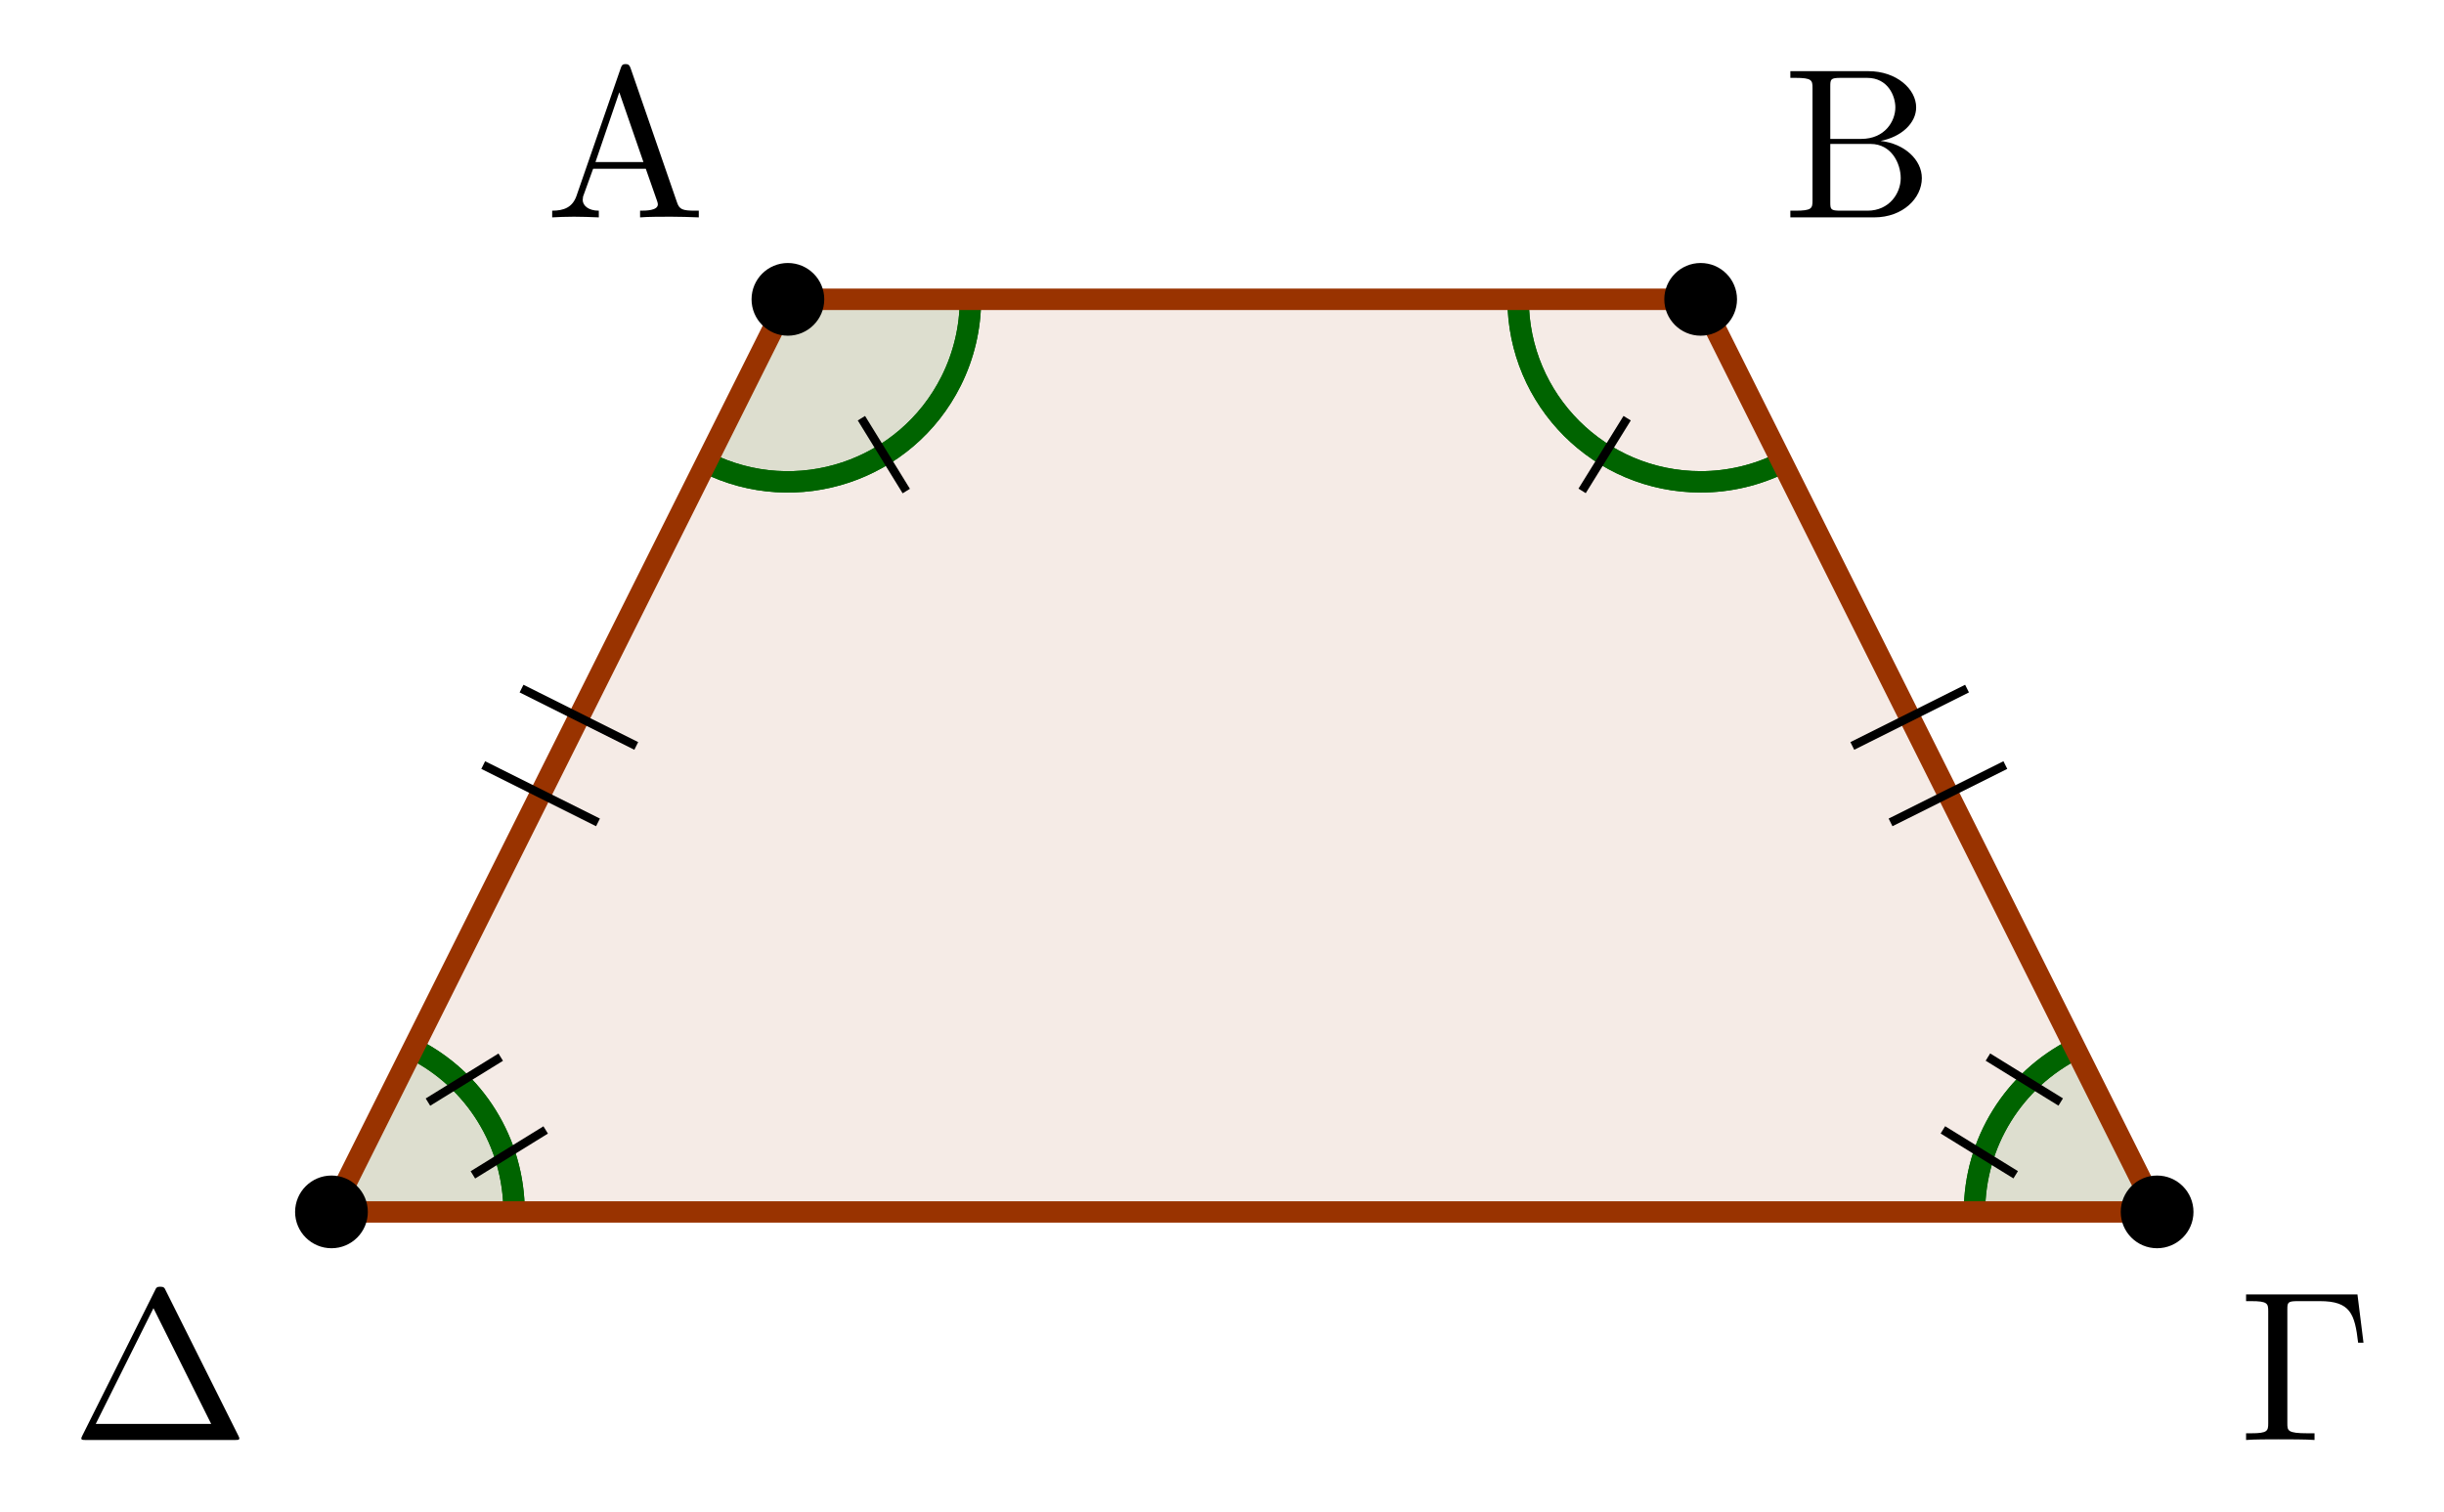
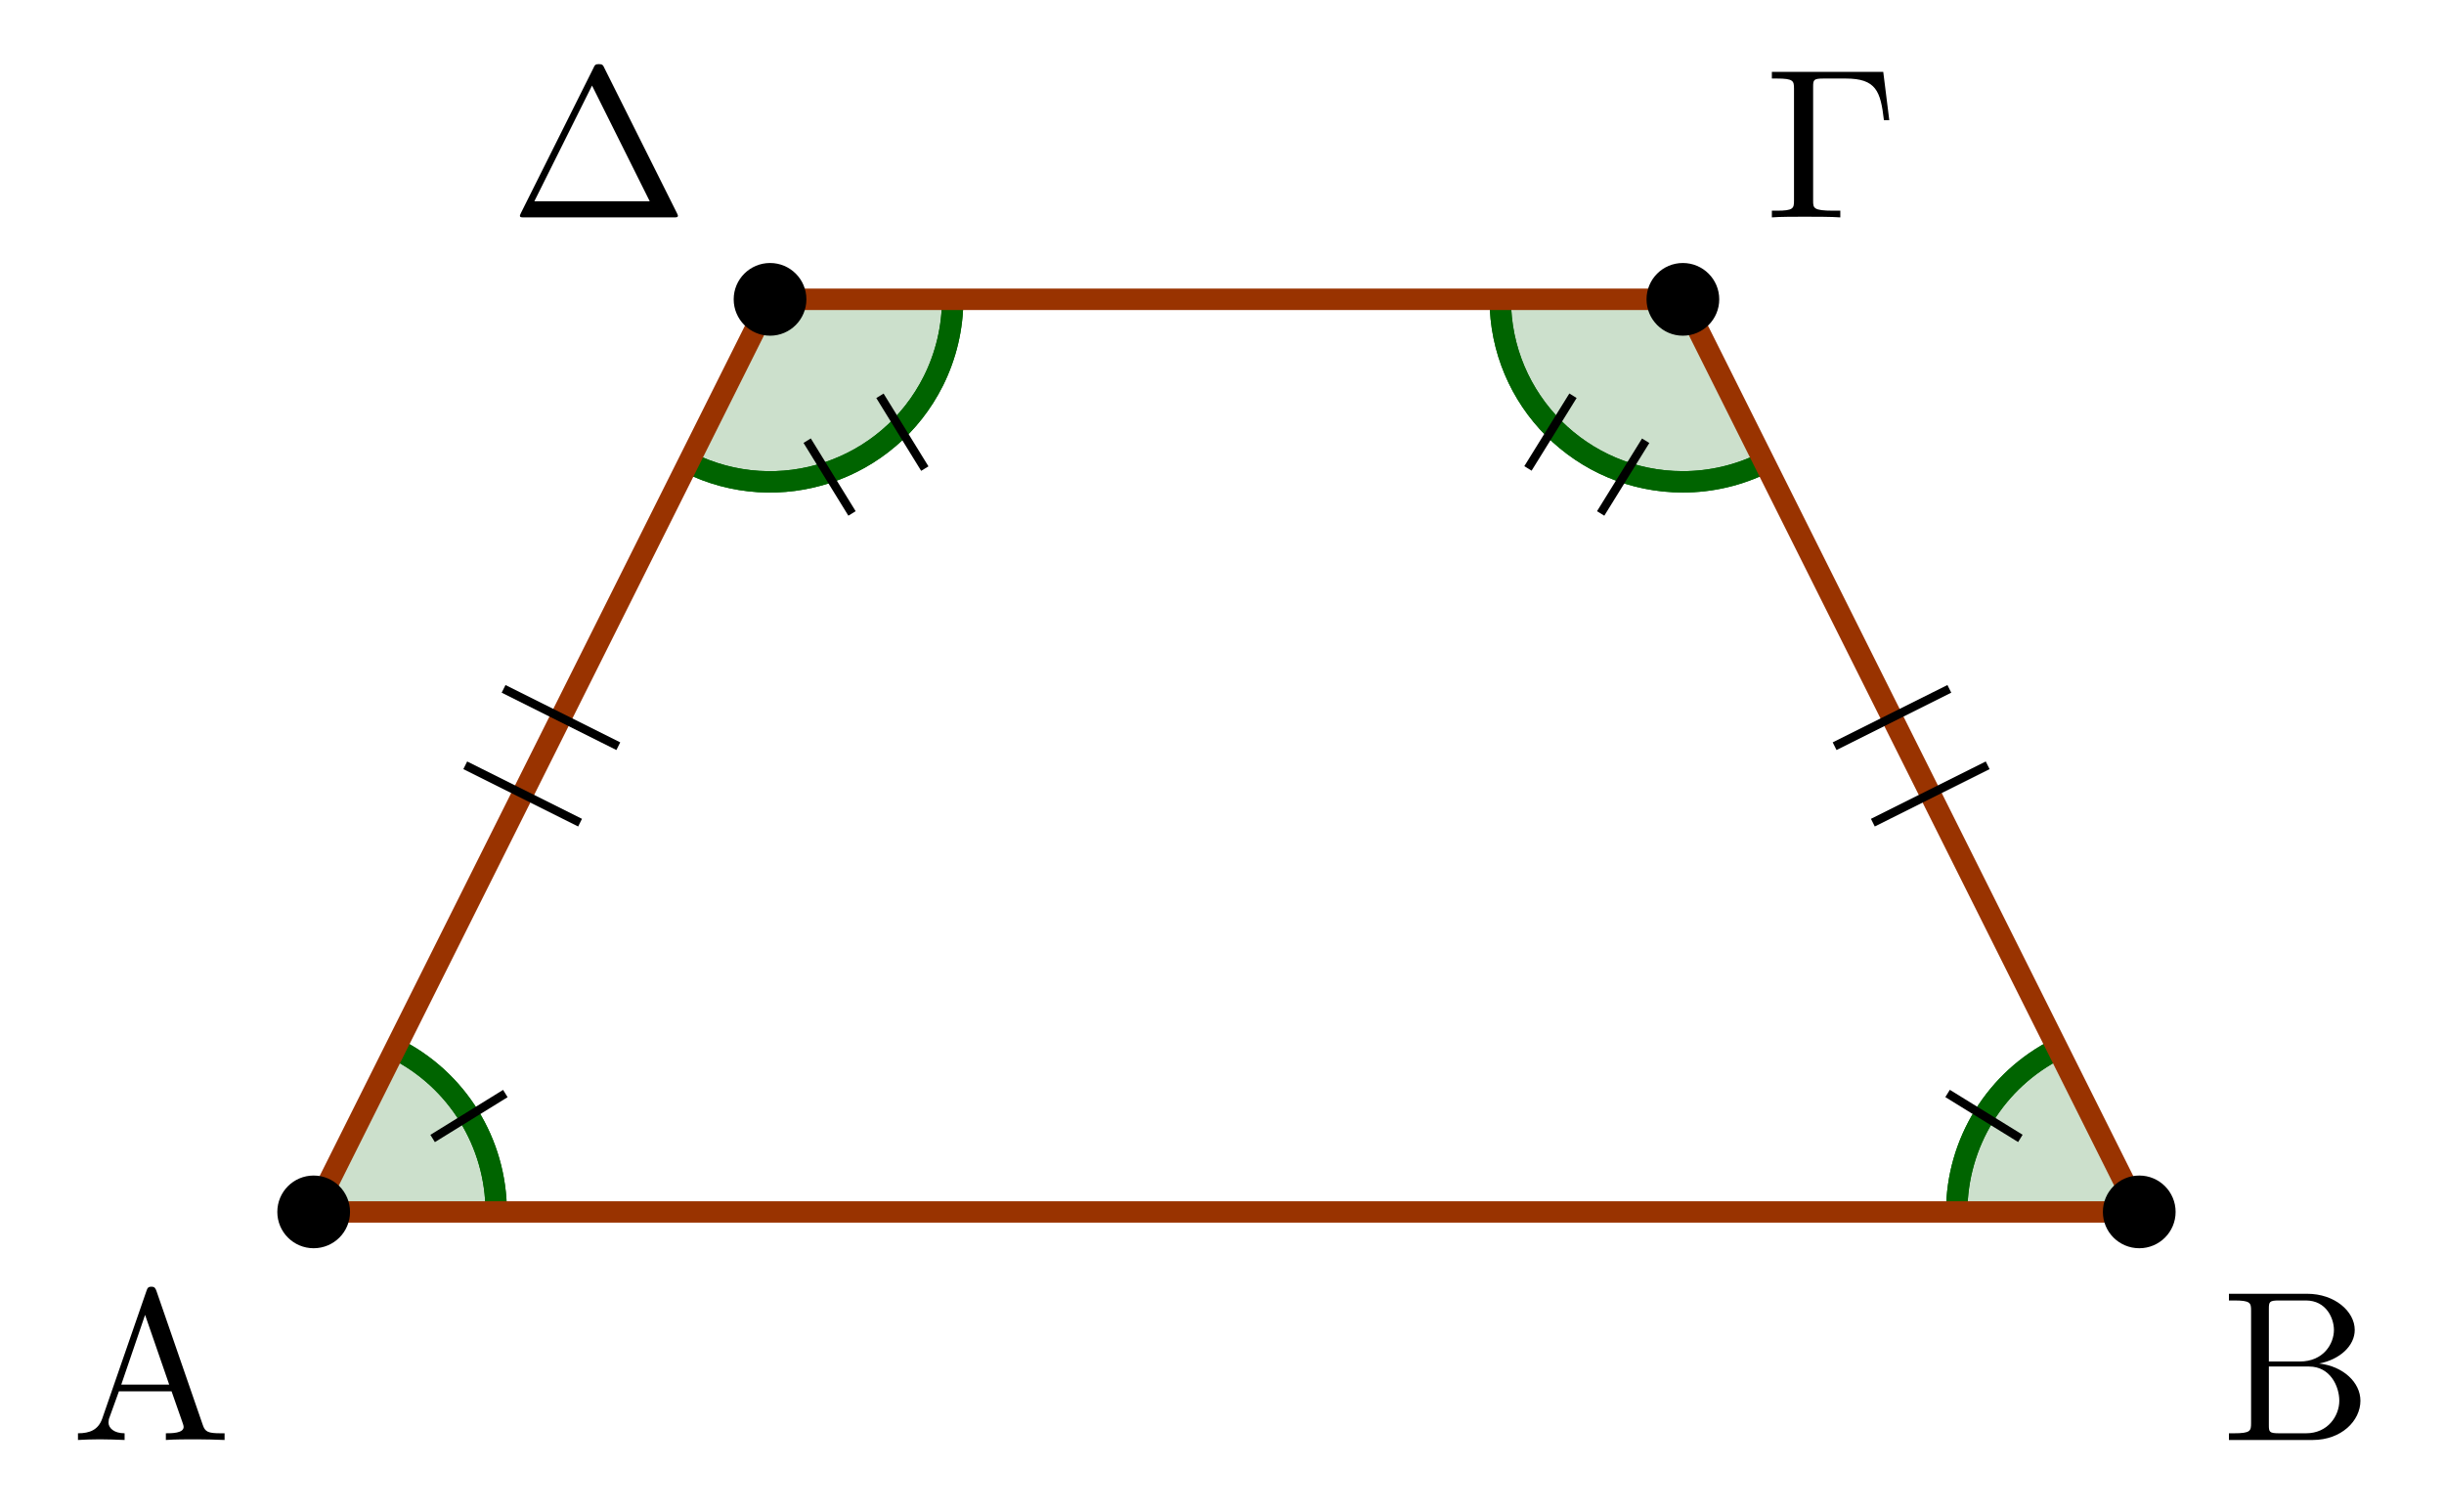
<svg xmlns="http://www.w3.org/2000/svg" xmlns:xlink="http://www.w3.org/1999/xlink" width="113.842pt" height="70.411pt" viewBox="0 0 113.842 70.411" version="1.1">
  <defs>
    <g>
      <symbol overflow="visible" id="glyph0-0">
        <path style="stroke:none;" d="" />
      </symbol>
      <symbol overflow="visible" id="glyph0-1">
        <path style="stroke:none;" d="M 3.969 -6.938 C 3.922 -7.062 3.891 -7.141 3.734 -7.141 C 3.578 -7.141 3.547 -7.078 3.5 -6.938 L 1.438 -0.984 C 1.25 -0.469 0.859 -0.312 0.312 -0.312 L 0.312 0 C 0.547 -0.016 0.984 -0.031 1.328 -0.031 C 1.641 -0.031 2.156 -0.016 2.484 0 L 2.484 -0.312 C 1.984 -0.312 1.734 -0.562 1.734 -0.812 C 1.734 -0.844 1.75 -0.953 1.75 -0.969 L 2.219 -2.266 L 4.672 -2.266 L 5.203 -0.75 C 5.219 -0.703 5.234 -0.641 5.234 -0.609 C 5.234 -0.312 4.672 -0.312 4.406 -0.312 L 4.406 0 C 4.766 -0.031 5.469 -0.031 5.844 -0.031 C 6.266 -0.031 6.734 -0.016 7.141 0 L 7.141 -0.312 L 6.969 -0.312 C 6.375 -0.312 6.234 -0.375 6.125 -0.703 Z M 3.438 -5.828 L 4.562 -2.578 L 2.328 -2.578 Z M 3.438 -5.828 " />
      </symbol>
      <symbol overflow="visible" id="glyph0-2">
        <path style="stroke:none;" d="M 2.219 -3.656 L 2.219 -6.094 C 2.219 -6.438 2.234 -6.5 2.703 -6.5 L 3.938 -6.5 C 4.906 -6.5 5.25 -5.656 5.25 -5.125 C 5.25 -4.484 4.766 -3.656 3.656 -3.656 Z M 4.562 -3.562 C 5.531 -3.75 6.219 -4.391 6.219 -5.125 C 6.219 -5.984 5.297 -6.812 4 -6.812 L 0.359 -6.812 L 0.359 -6.5 L 0.594 -6.5 C 1.359 -6.5 1.391 -6.391 1.391 -6.031 L 1.391 -0.781 C 1.391 -0.422 1.359 -0.312 0.594 -0.312 L 0.359 -0.312 L 0.359 0 L 4.266 0 C 5.594 0 6.484 -0.891 6.484 -1.828 C 6.484 -2.688 5.672 -3.438 4.562 -3.562 Z M 3.953 -0.312 L 2.703 -0.312 C 2.234 -0.312 2.219 -0.375 2.219 -0.703 L 2.219 -3.422 L 4.094 -3.422 C 5.078 -3.422 5.5 -2.5 5.5 -1.828 C 5.5 -1.125 4.969 -0.312 3.953 -0.312 Z M 3.953 -0.312 " />
      </symbol>
      <symbol overflow="visible" id="glyph0-3">
        <path style="stroke:none;" d="M 5.516 -6.781 L 0.328 -6.781 L 0.328 -6.469 L 0.562 -6.469 C 1.328 -6.469 1.359 -6.359 1.359 -6 L 1.359 -0.781 C 1.359 -0.422 1.328 -0.312 0.562 -0.312 L 0.328 -0.312 L 0.328 0 C 0.672 -0.031 1.453 -0.031 1.844 -0.031 C 2.25 -0.031 3.156 -0.031 3.516 0 L 3.516 -0.312 L 3.188 -0.312 C 2.25 -0.312 2.25 -0.438 2.25 -0.781 L 2.25 -6.078 C 2.25 -6.406 2.266 -6.469 2.734 -6.469 L 3.766 -6.469 C 5.188 -6.469 5.391 -5.875 5.547 -4.531 L 5.797 -4.531 Z M 5.516 -6.781 " />
      </symbol>
      <symbol overflow="visible" id="glyph0-4">
        <path style="stroke:none;" d="M 4.406 -6.953 C 4.344 -7.094 4.312 -7.141 4.141 -7.141 C 3.984 -7.141 3.953 -7.094 3.891 -6.953 L 0.516 -0.203 C 0.469 -0.109 0.469 -0.094 0.469 -0.078 C 0.469 0 0.531 0 0.688 0 L 7.609 0 C 7.766 0 7.828 0 7.828 -0.078 C 7.828 -0.094 7.828 -0.109 7.781 -0.203 Z M 3.828 -6.141 L 6.516 -0.75 L 1.141 -0.75 Z M 3.828 -6.141 " />
      </symbol>
    </g>
    <clipPath id="clip1">
-       <path d="M 5 34 L 39 34 L 39 70.41 L 5 70.41 Z M 5 34 " />
+       <path d="M 4 34 L 38 34 L 38 70.41 L 4 70.41 Z M 4 34 " />
    </clipPath>
    <clipPath id="clip2">
-       <path d="M 77 34 L 111 34 L 111 70.41 L 77 70.41 Z M 77 34 " />
+       <path d="M 77 34 L 110 34 L 110 70.41 L 77 70.41 Z M 77 34 " />
    </clipPath>
    <clipPath id="clip3">
-       <path d="M 5 34 L 39 34 L 39 70.41 L 5 70.41 Z M 5 34 " />
+       <path d="M 4 34 L 38 34 L 38 70.41 L 4 70.41 Z M 4 34 " />
    </clipPath>
    <clipPath id="clip4">
-       <path d="M 77 34 L 111 34 L 111 70.41 L 77 70.41 Z M 77 34 " />
+       <path d="M 77 34 L 110 34 L 110 70.41 L 77 70.41 Z M 77 34 " />
    </clipPath>
  </defs>
  <g id="surface1">
-     <path style=" stroke:none;fill-rule:nonzero;fill:rgb(59.999%,20%,0%);fill-opacity:0.1;" d="M 36.699 13.945 L 79.219 13.945 L 100.477 56.465 L 15.441 56.465 Z M 36.699 13.945 " />
-     <path style=" stroke:none;fill-rule:nonzero;fill:rgb(0%,39.214%,0%);fill-opacity:0.1;" d="M 15.441 56.465 L 23.945 56.465 C 23.945 53.242 22.125 50.297 19.242 48.859 Z M 15.441 56.465 " />
-     <path style=" stroke:none;fill-rule:nonzero;fill:rgb(0%,39.214%,0%);fill-opacity:0.1;" d="M 100.48 56.465 L 96.676 48.859 C 93.793 50.301 91.973 53.242 91.973 56.465 Z M 100.48 56.465 " />
-     <path style=" stroke:none;fill-rule:nonzero;fill:rgb(0%,39.214%,0%);fill-opacity:0.1;" d="M 36.699 13.945 L 32.898 21.551 C 37.098 23.652 42.207 21.949 44.305 17.75 C 44.895 16.57 45.203 15.266 45.203 13.945 Z M 36.699 13.945 " />
+     <path style=" stroke:none;fill-rule:nonzero;fill:rgb(100%,100%,100%);fill-opacity:1;" d="M 14.609 56.465 L 99.648 56.465 L 78.387 13.945 L 35.871 13.945 Z M 14.609 56.465 " />
+     <path style=" stroke:none;fill-rule:nonzero;fill:rgb(0%,39.214%,0%);fill-opacity:0.2;" d="M 35.871 13.945 L 32.066 21.551 C 36.27 23.652 41.375 21.949 43.477 17.75 C 44.066 16.57 44.375 15.266 44.375 13.945 Z M 35.871 13.945 " />
+     <path style=" stroke:none;fill-rule:nonzero;fill:rgb(0%,39.214%,0%);fill-opacity:0.2;" d="M 78.391 13.945 L 69.883 13.945 C 69.883 18.645 73.691 22.449 78.387 22.449 C 79.707 22.449 81.012 22.141 82.191 21.551 Z M 78.391 13.945 " />
+     <path style=" stroke:none;fill-rule:nonzero;fill:rgb(0%,39.214%,0%);fill-opacity:0.2;" d="M 14.609 56.465 L 23.113 56.465 C 23.113 53.242 21.293 50.297 18.414 48.859 Z M 14.609 56.465 " />
+     <path style=" stroke:none;fill-rule:nonzero;fill:rgb(0%,39.214%,0%);fill-opacity:0.2;" d="M 99.648 56.465 L 95.844 48.859 C 92.965 50.301 91.145 53.242 91.145 56.465 Z M 99.648 56.465 " />
+     <path style="fill:none;stroke-width:0.996;stroke-linecap:butt;stroke-linejoin:miter;stroke:rgb(0%,39.214%,0%);stroke-opacity:1;stroke-miterlimit:10;" d="M 17.455 34.913 C 21.659 32.812 26.764 34.515 28.866 38.714 C 29.455 39.894 29.764 41.198 29.764 42.519 " transform="matrix(1,0,0,-1,14.611,56.464)" />
+     <path style="fill:none;stroke-width:0.996;stroke-linecap:butt;stroke-linejoin:miter;stroke:rgb(0%,39.214%,0%);stroke-opacity:1;stroke-miterlimit:10;" d="M 55.272 42.519 C 55.272 37.819 59.08 34.015 63.776 34.015 C 65.096 34.015 66.401 34.323 67.58 34.913 " transform="matrix(1,0,0,-1,14.611,56.464)" />
    <g clip-path="url(#clip1)" clip-rule="nonzero">
-       <path style="fill:none;stroke-width:0.996;stroke-linecap:butt;stroke-linejoin:miter;stroke:rgb(0%,39.214%,0%);stroke-opacity:1;stroke-miterlimit:10;" d="M 8.504 -0.001 C 8.504 3.222 6.684 6.167 3.801 7.605 " transform="matrix(1,0,0,-1,15.441,56.464)" />
+       <path style="fill:none;stroke-width:0.996;stroke-linecap:butt;stroke-linejoin:miter;stroke:rgb(0%,39.214%,0%);stroke-opacity:1;stroke-miterlimit:10;" d="M 8.502 -0.001 C 8.502 3.222 6.682 6.167 3.803 7.605 " transform="matrix(1,0,0,-1,14.611,56.464)" />
    </g>
    <g clip-path="url(#clip2)" clip-rule="nonzero">
-       <path style="fill:none;stroke-width:0.996;stroke-linecap:butt;stroke-linejoin:miter;stroke:rgb(0%,39.214%,0%);stroke-opacity:1;stroke-miterlimit:10;" d="M 81.235 7.605 C 78.352 6.163 76.532 3.222 76.532 -0.001 " transform="matrix(1,0,0,-1,15.441,56.464)" />
+       <path style="fill:none;stroke-width:0.996;stroke-linecap:butt;stroke-linejoin:miter;stroke:rgb(0%,39.214%,0%);stroke-opacity:1;stroke-miterlimit:10;" d="M 81.233 7.605 C 78.354 6.163 76.534 3.222 76.534 -0.001 " transform="matrix(1,0,0,-1,14.611,56.464)" />
    </g>
-     <path style="fill:none;stroke-width:0.996;stroke-linecap:butt;stroke-linejoin:miter;stroke:rgb(0%,39.214%,0%);stroke-opacity:1;stroke-miterlimit:10;" d="M 17.457 34.913 C 21.657 32.812 26.766 34.515 28.864 38.714 C 29.454 39.894 29.762 41.198 29.762 42.519 " transform="matrix(1,0,0,-1,15.441,56.464)" />
-     <path style="fill:none;stroke-width:0.996;stroke-linecap:butt;stroke-linejoin:miter;stroke:rgb(0%,39.214%,0%);stroke-opacity:1;stroke-miterlimit:10;" d="M 55.274 42.519 C 55.274 37.819 59.079 34.015 63.778 34.015 C 65.098 34.015 66.399 34.323 67.579 34.913 " transform="matrix(1,0,0,-1,15.441,56.464)" />
+     <path style="fill:none;stroke-width:0.996;stroke-linecap:butt;stroke-linejoin:miter;stroke:rgb(0%,39.214%,0%);stroke-opacity:1;stroke-miterlimit:10;" d="M 17.455 34.913 C 21.659 32.812 26.764 34.515 28.866 38.714 C 29.455 39.894 29.764 41.198 29.764 42.519 " transform="matrix(1,0,0,-1,14.611,56.464)" />
+     <path style="fill:none;stroke-width:0.399;stroke-linecap:butt;stroke-linejoin:miter;stroke:rgb(0%,0%,0%);stroke-opacity:1;stroke-miterlimit:10;" d="M 26.377 38.023 L 28.467 34.632 M 22.987 35.933 L 25.076 32.542 " transform="matrix(1,0,0,-1,14.611,56.464)" />
+     <path style="fill:none;stroke-width:0.996;stroke-linecap:butt;stroke-linejoin:miter;stroke:rgb(0%,39.214%,0%);stroke-opacity:1;stroke-miterlimit:10;" d="M 55.272 42.519 C 55.272 37.819 59.08 34.015 63.776 34.015 C 65.096 34.015 66.401 34.323 67.58 34.913 " transform="matrix(1,0,0,-1,14.611,56.464)" />
+     <path style="fill:none;stroke-width:0.399;stroke-linecap:butt;stroke-linejoin:miter;stroke:rgb(0%,0%,0%);stroke-opacity:1;stroke-miterlimit:10;" d="M 62.045 35.929 L 59.948 32.542 M 58.659 38.026 L 56.561 34.64 " transform="matrix(1,0,0,-1,14.611,56.464)" />
    <g clip-path="url(#clip3)" clip-rule="nonzero">
-       <path style="fill:none;stroke-width:0.996;stroke-linecap:butt;stroke-linejoin:miter;stroke:rgb(0%,39.214%,0%);stroke-opacity:1;stroke-miterlimit:10;" d="M 8.504 -0.001 C 8.504 3.222 6.684 6.167 3.801 7.605 " transform="matrix(1,0,0,-1,15.441,56.464)" />
+       <path style="fill:none;stroke-width:0.996;stroke-linecap:butt;stroke-linejoin:miter;stroke:rgb(0%,39.214%,0%);stroke-opacity:1;stroke-miterlimit:10;" d="M 8.502 -0.001 C 8.502 3.222 6.682 6.167 3.803 7.605 " transform="matrix(1,0,0,-1,14.611,56.464)" />
    </g>
-     <path style="fill:none;stroke-width:0.399;stroke-linecap:butt;stroke-linejoin:miter;stroke:rgb(0%,0%,0%);stroke-opacity:1;stroke-miterlimit:10;" d="M 4.493 5.116 L 7.883 7.21 M 6.586 1.726 L 9.977 3.819 " transform="matrix(1,0,0,-1,15.441,56.464)" />
+     <path style="fill:none;stroke-width:0.399;stroke-linecap:butt;stroke-linejoin:miter;stroke:rgb(0%,0%,0%);stroke-opacity:1;stroke-miterlimit:10;" d="M 5.541 3.421 L 8.928 5.515 " transform="matrix(1,0,0,-1,14.611,56.464)" />
    <g clip-path="url(#clip4)" clip-rule="nonzero">
-       <path style="fill:none;stroke-width:0.996;stroke-linecap:butt;stroke-linejoin:miter;stroke:rgb(0%,39.214%,0%);stroke-opacity:1;stroke-miterlimit:10;" d="M 81.235 7.605 C 78.352 6.163 76.532 3.222 76.532 -0.001 " transform="matrix(1,0,0,-1,15.441,56.464)" />
+       <path style="fill:none;stroke-width:0.996;stroke-linecap:butt;stroke-linejoin:miter;stroke:rgb(0%,39.214%,0%);stroke-opacity:1;stroke-miterlimit:10;" d="M 81.233 7.605 C 78.354 6.163 76.534 3.222 76.534 -0.001 " transform="matrix(1,0,0,-1,14.611,56.464)" />
    </g>
-     <path style="fill:none;stroke-width:0.399;stroke-linecap:butt;stroke-linejoin:miter;stroke:rgb(0%,0%,0%);stroke-opacity:1;stroke-miterlimit:10;" d="M 78.45 1.73 L 75.059 3.823 M 80.547 5.12 L 77.157 7.214 " transform="matrix(1,0,0,-1,15.441,56.464)" />
-     <path style="fill:none;stroke-width:0.996;stroke-linecap:butt;stroke-linejoin:miter;stroke:rgb(0%,39.214%,0%);stroke-opacity:1;stroke-miterlimit:10;" d="M 17.457 34.913 C 21.657 32.812 26.766 34.515 28.864 38.714 C 29.454 39.894 29.762 41.198 29.762 42.519 " transform="matrix(1,0,0,-1,15.441,56.464)" />
-     <path style="fill:none;stroke-width:0.399;stroke-linecap:butt;stroke-linejoin:miter;stroke:rgb(0%,0%,0%);stroke-opacity:1;stroke-miterlimit:10;" d="M 24.684 36.98 L 26.774 33.585 " transform="matrix(1,0,0,-1,15.441,56.464)" />
-     <path style="fill:none;stroke-width:0.996;stroke-linecap:butt;stroke-linejoin:miter;stroke:rgb(0%,39.214%,0%);stroke-opacity:1;stroke-miterlimit:10;" d="M 55.274 42.519 C 55.274 37.819 59.079 34.015 63.778 34.015 C 65.098 34.015 66.399 34.323 67.579 34.913 " transform="matrix(1,0,0,-1,15.441,56.464)" />
-     <path style="fill:none;stroke-width:0.399;stroke-linecap:butt;stroke-linejoin:miter;stroke:rgb(0%,0%,0%);stroke-opacity:1;stroke-miterlimit:10;" d="M 60.352 36.98 L 58.254 33.593 " transform="matrix(1,0,0,-1,15.441,56.464)" />
-     <path style="fill:none;stroke-width:0.996;stroke-linecap:round;stroke-linejoin:round;stroke:rgb(59.999%,20%,0%);stroke-opacity:1;stroke-miterlimit:10;" d="M 21.258 42.519 L 63.778 42.519 L 85.036 -0.001 L 0 -0.001 Z M 21.258 42.519 " transform="matrix(1,0,0,-1,15.441,56.464)" />
-     <path style="fill-rule:nonzero;fill:rgb(0%,0%,0%);fill-opacity:1;stroke-width:0.399;stroke-linecap:butt;stroke-linejoin:miter;stroke:rgb(0%,0%,0%);stroke-opacity:1;stroke-miterlimit:10;" d="M 22.754 42.519 C 22.754 43.343 22.082 44.011 21.258 44.011 C 20.434 44.011 19.766 43.343 19.766 42.519 C 19.766 41.694 20.434 41.023 21.258 41.023 C 22.082 41.023 22.754 41.694 22.754 42.519 Z M 22.754 42.519 " transform="matrix(1,0,0,-1,15.441,56.464)" />
-     <path style="fill-rule:nonzero;fill:rgb(0%,0%,0%);fill-opacity:1;stroke-width:0.399;stroke-linecap:butt;stroke-linejoin:miter;stroke:rgb(0%,0%,0%);stroke-opacity:1;stroke-miterlimit:10;" d="M 65.27 42.519 C 65.27 43.343 64.602 44.011 63.778 44.011 C 62.95 44.011 62.282 43.343 62.282 42.519 C 62.282 41.694 62.95 41.023 63.778 41.023 C 64.602 41.023 65.27 41.694 65.27 42.519 Z M 65.27 42.519 " transform="matrix(1,0,0,-1,15.441,56.464)" />
-     <path style="fill-rule:nonzero;fill:rgb(0%,0%,0%);fill-opacity:1;stroke-width:0.399;stroke-linecap:butt;stroke-linejoin:miter;stroke:rgb(0%,0%,0%);stroke-opacity:1;stroke-miterlimit:10;" d="M 86.532 -0.001 C 86.532 0.827 85.86 1.495 85.036 1.495 C 84.211 1.495 83.543 0.827 83.543 -0.001 C 83.543 -0.825 84.211 -1.493 85.036 -1.493 C 85.86 -1.493 86.532 -0.825 86.532 -0.001 Z M 86.532 -0.001 " transform="matrix(1,0,0,-1,15.441,56.464)" />
-     <path style="fill-rule:nonzero;fill:rgb(0%,0%,0%);fill-opacity:1;stroke-width:0.399;stroke-linecap:butt;stroke-linejoin:miter;stroke:rgb(0%,0%,0%);stroke-opacity:1;stroke-miterlimit:10;" d="M 1.493 -0.001 C 1.493 0.827 0.825 1.495 0 1.495 C -0.824 1.495 -1.496 0.827 -1.496 -0.001 C -1.496 -0.825 -0.824 -1.493 0 -1.493 C 0.825 -1.493 1.493 -0.825 1.493 -0.001 Z M 1.493 -0.001 " transform="matrix(1,0,0,-1,15.441,56.464)" />
+     <path style="fill:none;stroke-width:0.399;stroke-linecap:butt;stroke-linejoin:miter;stroke:rgb(0%,0%,0%);stroke-opacity:1;stroke-miterlimit:10;" d="M 79.498 3.425 L 76.108 5.519 " transform="matrix(1,0,0,-1,14.611,56.464)" />
+     <path style="fill:none;stroke-width:0.996;stroke-linecap:round;stroke-linejoin:round;stroke:rgb(59.999%,20%,0%);stroke-opacity:1;stroke-miterlimit:10;" d="M -0.002 -0.001 L 85.037 -0.001 L 63.776 42.519 L 21.26 42.519 Z M -0.002 -0.001 " transform="matrix(1,0,0,-1,14.611,56.464)" />
+     <path style="fill-rule:nonzero;fill:rgb(0%,0%,0%);fill-opacity:1;stroke-width:0.399;stroke-linecap:butt;stroke-linejoin:miter;stroke:rgb(0%,0%,0%);stroke-opacity:1;stroke-miterlimit:10;" d="M 1.494 -0.001 C 1.494 0.827 0.827 1.495 -0.002 1.495 C -0.826 1.495 -1.494 0.827 -1.494 -0.001 C -1.494 -0.825 -0.826 -1.493 -0.002 -1.493 C 0.827 -1.493 1.494 -0.825 1.494 -0.001 Z M 1.494 -0.001 " transform="matrix(1,0,0,-1,14.611,56.464)" />
+     <path style="fill-rule:nonzero;fill:rgb(0%,0%,0%);fill-opacity:1;stroke-width:0.399;stroke-linecap:butt;stroke-linejoin:miter;stroke:rgb(0%,0%,0%);stroke-opacity:1;stroke-miterlimit:10;" d="M 86.53 -0.001 C 86.53 0.827 85.862 1.495 85.037 1.495 C 84.209 1.495 83.541 0.827 83.541 -0.001 C 83.541 -0.825 84.209 -1.493 85.037 -1.493 C 85.862 -1.493 86.53 -0.825 86.53 -0.001 Z M 86.53 -0.001 " transform="matrix(1,0,0,-1,14.611,56.464)" />
+     <path style="fill-rule:nonzero;fill:rgb(0%,0%,0%);fill-opacity:1;stroke-width:0.399;stroke-linecap:butt;stroke-linejoin:miter;stroke:rgb(0%,0%,0%);stroke-opacity:1;stroke-miterlimit:10;" d="M 65.272 42.519 C 65.272 43.343 64.604 44.011 63.776 44.011 C 62.952 44.011 62.284 43.343 62.284 42.519 C 62.284 41.694 62.952 41.023 63.776 41.023 C 64.604 41.023 65.272 41.694 65.272 42.519 Z M 65.272 42.519 " transform="matrix(1,0,0,-1,14.611,56.464)" />
+     <path style="fill-rule:nonzero;fill:rgb(0%,0%,0%);fill-opacity:1;stroke-width:0.399;stroke-linecap:butt;stroke-linejoin:miter;stroke:rgb(0%,0%,0%);stroke-opacity:1;stroke-miterlimit:10;" d="M 22.752 42.519 C 22.752 43.343 22.084 44.011 21.26 44.011 C 20.432 44.011 19.764 43.343 19.764 42.519 C 19.764 41.694 20.432 41.023 21.26 41.023 C 22.084 41.023 22.752 41.694 22.752 42.519 Z M 22.752 42.519 " transform="matrix(1,0,0,-1,14.611,56.464)" />
    <g style="fill:rgb(0%,0%,0%);fill-opacity:1;">
-       <use xlink:href="#glyph0-1" x="25.409" y="10.128" />
+       <use xlink:href="#glyph0-1" x="3.32" y="67.09" />
    </g>
    <g style="fill:rgb(0%,0%,0%);fill-opacity:1;">
-       <use xlink:href="#glyph0-2" x="83.036" y="10.128" />
+       <use xlink:href="#glyph0-2" x="103.465" y="67.09" />
    </g>
    <g style="fill:rgb(0%,0%,0%);fill-opacity:1;">
-       <use xlink:href="#glyph0-3" x="104.295" y="67.09" />
+       <use xlink:href="#glyph0-3" x="82.206" y="10.128" />
    </g>
    <g style="fill:rgb(0%,0%,0%);fill-opacity:1;">
-       <use xlink:href="#glyph0-4" x="3.32" y="67.09" />
+       <use xlink:href="#glyph0-4" x="23.749" y="10.128" />
    </g>
-     <path style="fill:none;stroke-width:0.399;stroke-linecap:butt;stroke-linejoin:miter;stroke:rgb(0%,0%,0%);stroke-opacity:1;stroke-miterlimit:10;" d="M 12.414 18.148 L 7.067 20.819 M 14.196 21.71 L 8.852 24.382 " transform="matrix(1,0,0,-1,15.441,56.464)" />
-     <path style="fill:none;stroke-width:0.399;stroke-linecap:butt;stroke-linejoin:miter;stroke:rgb(0%,0%,0%);stroke-opacity:1;stroke-miterlimit:10;" d="M 77.969 20.819 L 72.621 18.148 M 76.184 24.382 L 70.84 21.71 " transform="matrix(1,0,0,-1,15.441,56.464)" />
+     <path style="fill:none;stroke-width:0.399;stroke-linecap:butt;stroke-linejoin:miter;stroke:rgb(0%,0%,0%);stroke-opacity:1;stroke-miterlimit:10;" d="M 8.846 24.37 L 14.19 21.698 M 7.061 20.808 L 12.409 18.136 " transform="matrix(1,0,0,-1,14.611,56.464)" />
+     <path style="fill:none;stroke-width:0.399;stroke-linecap:butt;stroke-linejoin:miter;stroke:rgb(0%,0%,0%);stroke-opacity:1;stroke-miterlimit:10;" d="M 70.846 21.698 L 76.19 24.37 M 72.627 18.136 L 77.975 20.808 " transform="matrix(1,0,0,-1,14.611,56.464)" />
  </g>
</svg>
